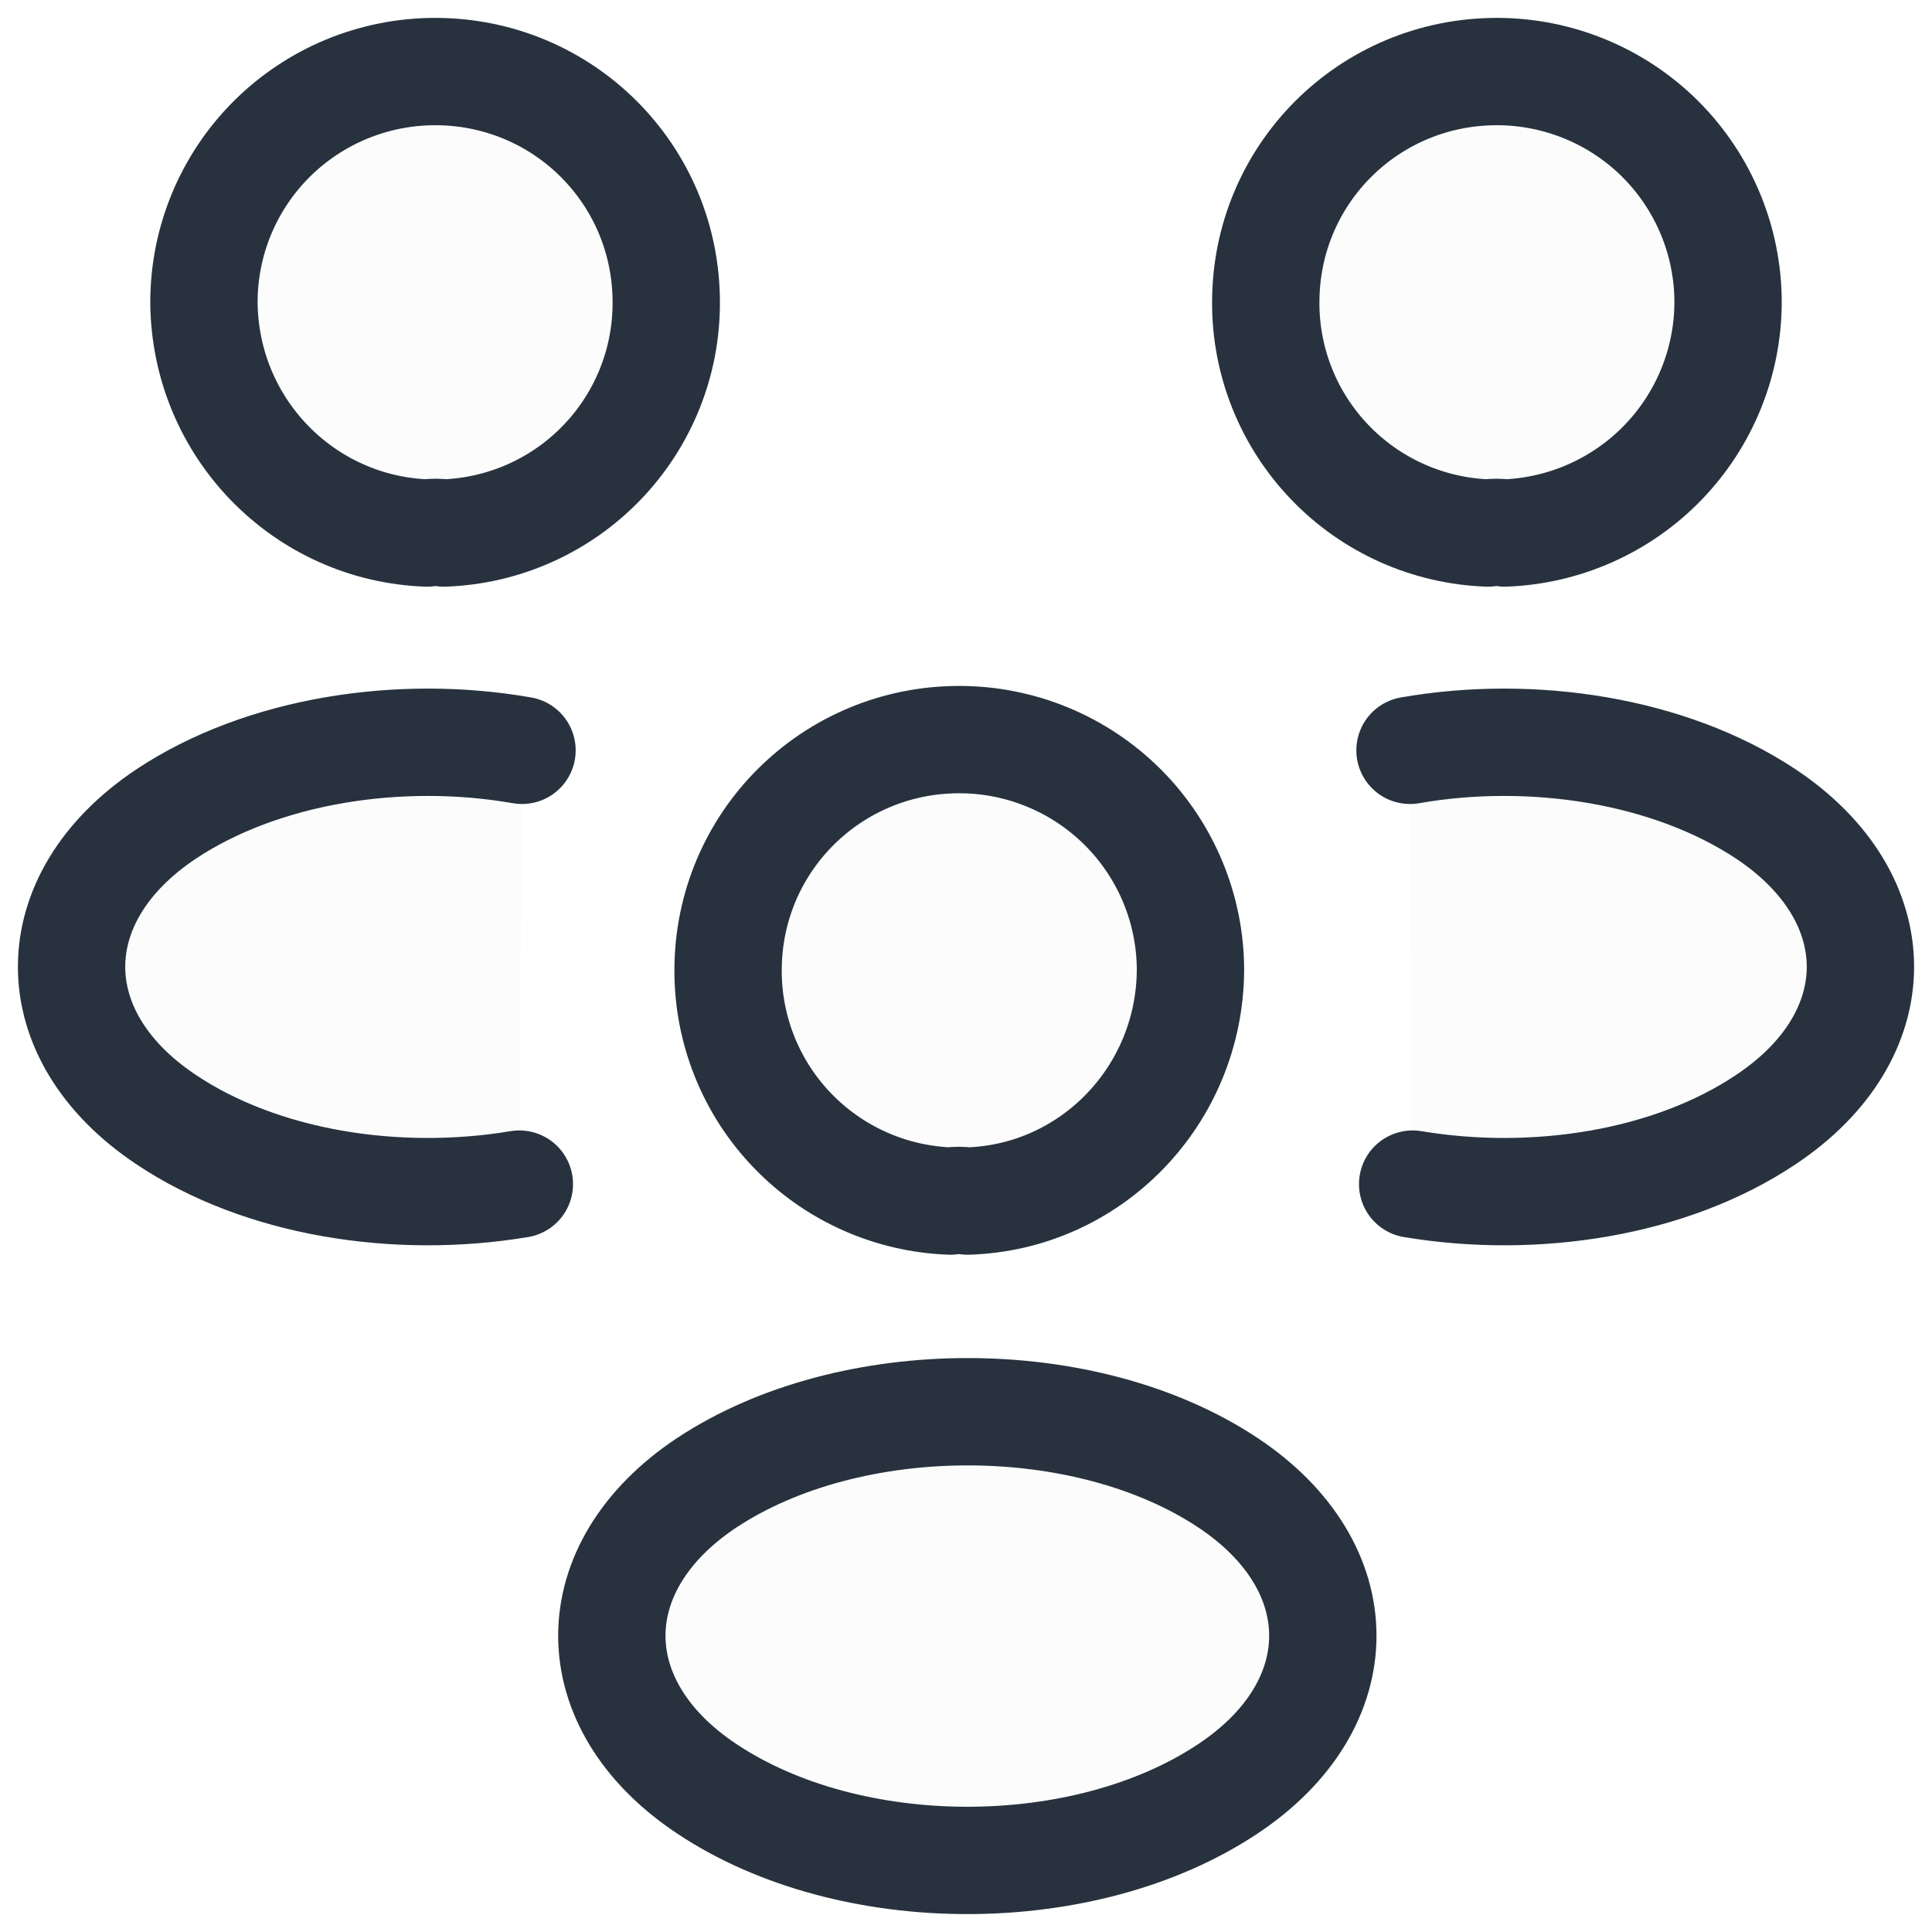
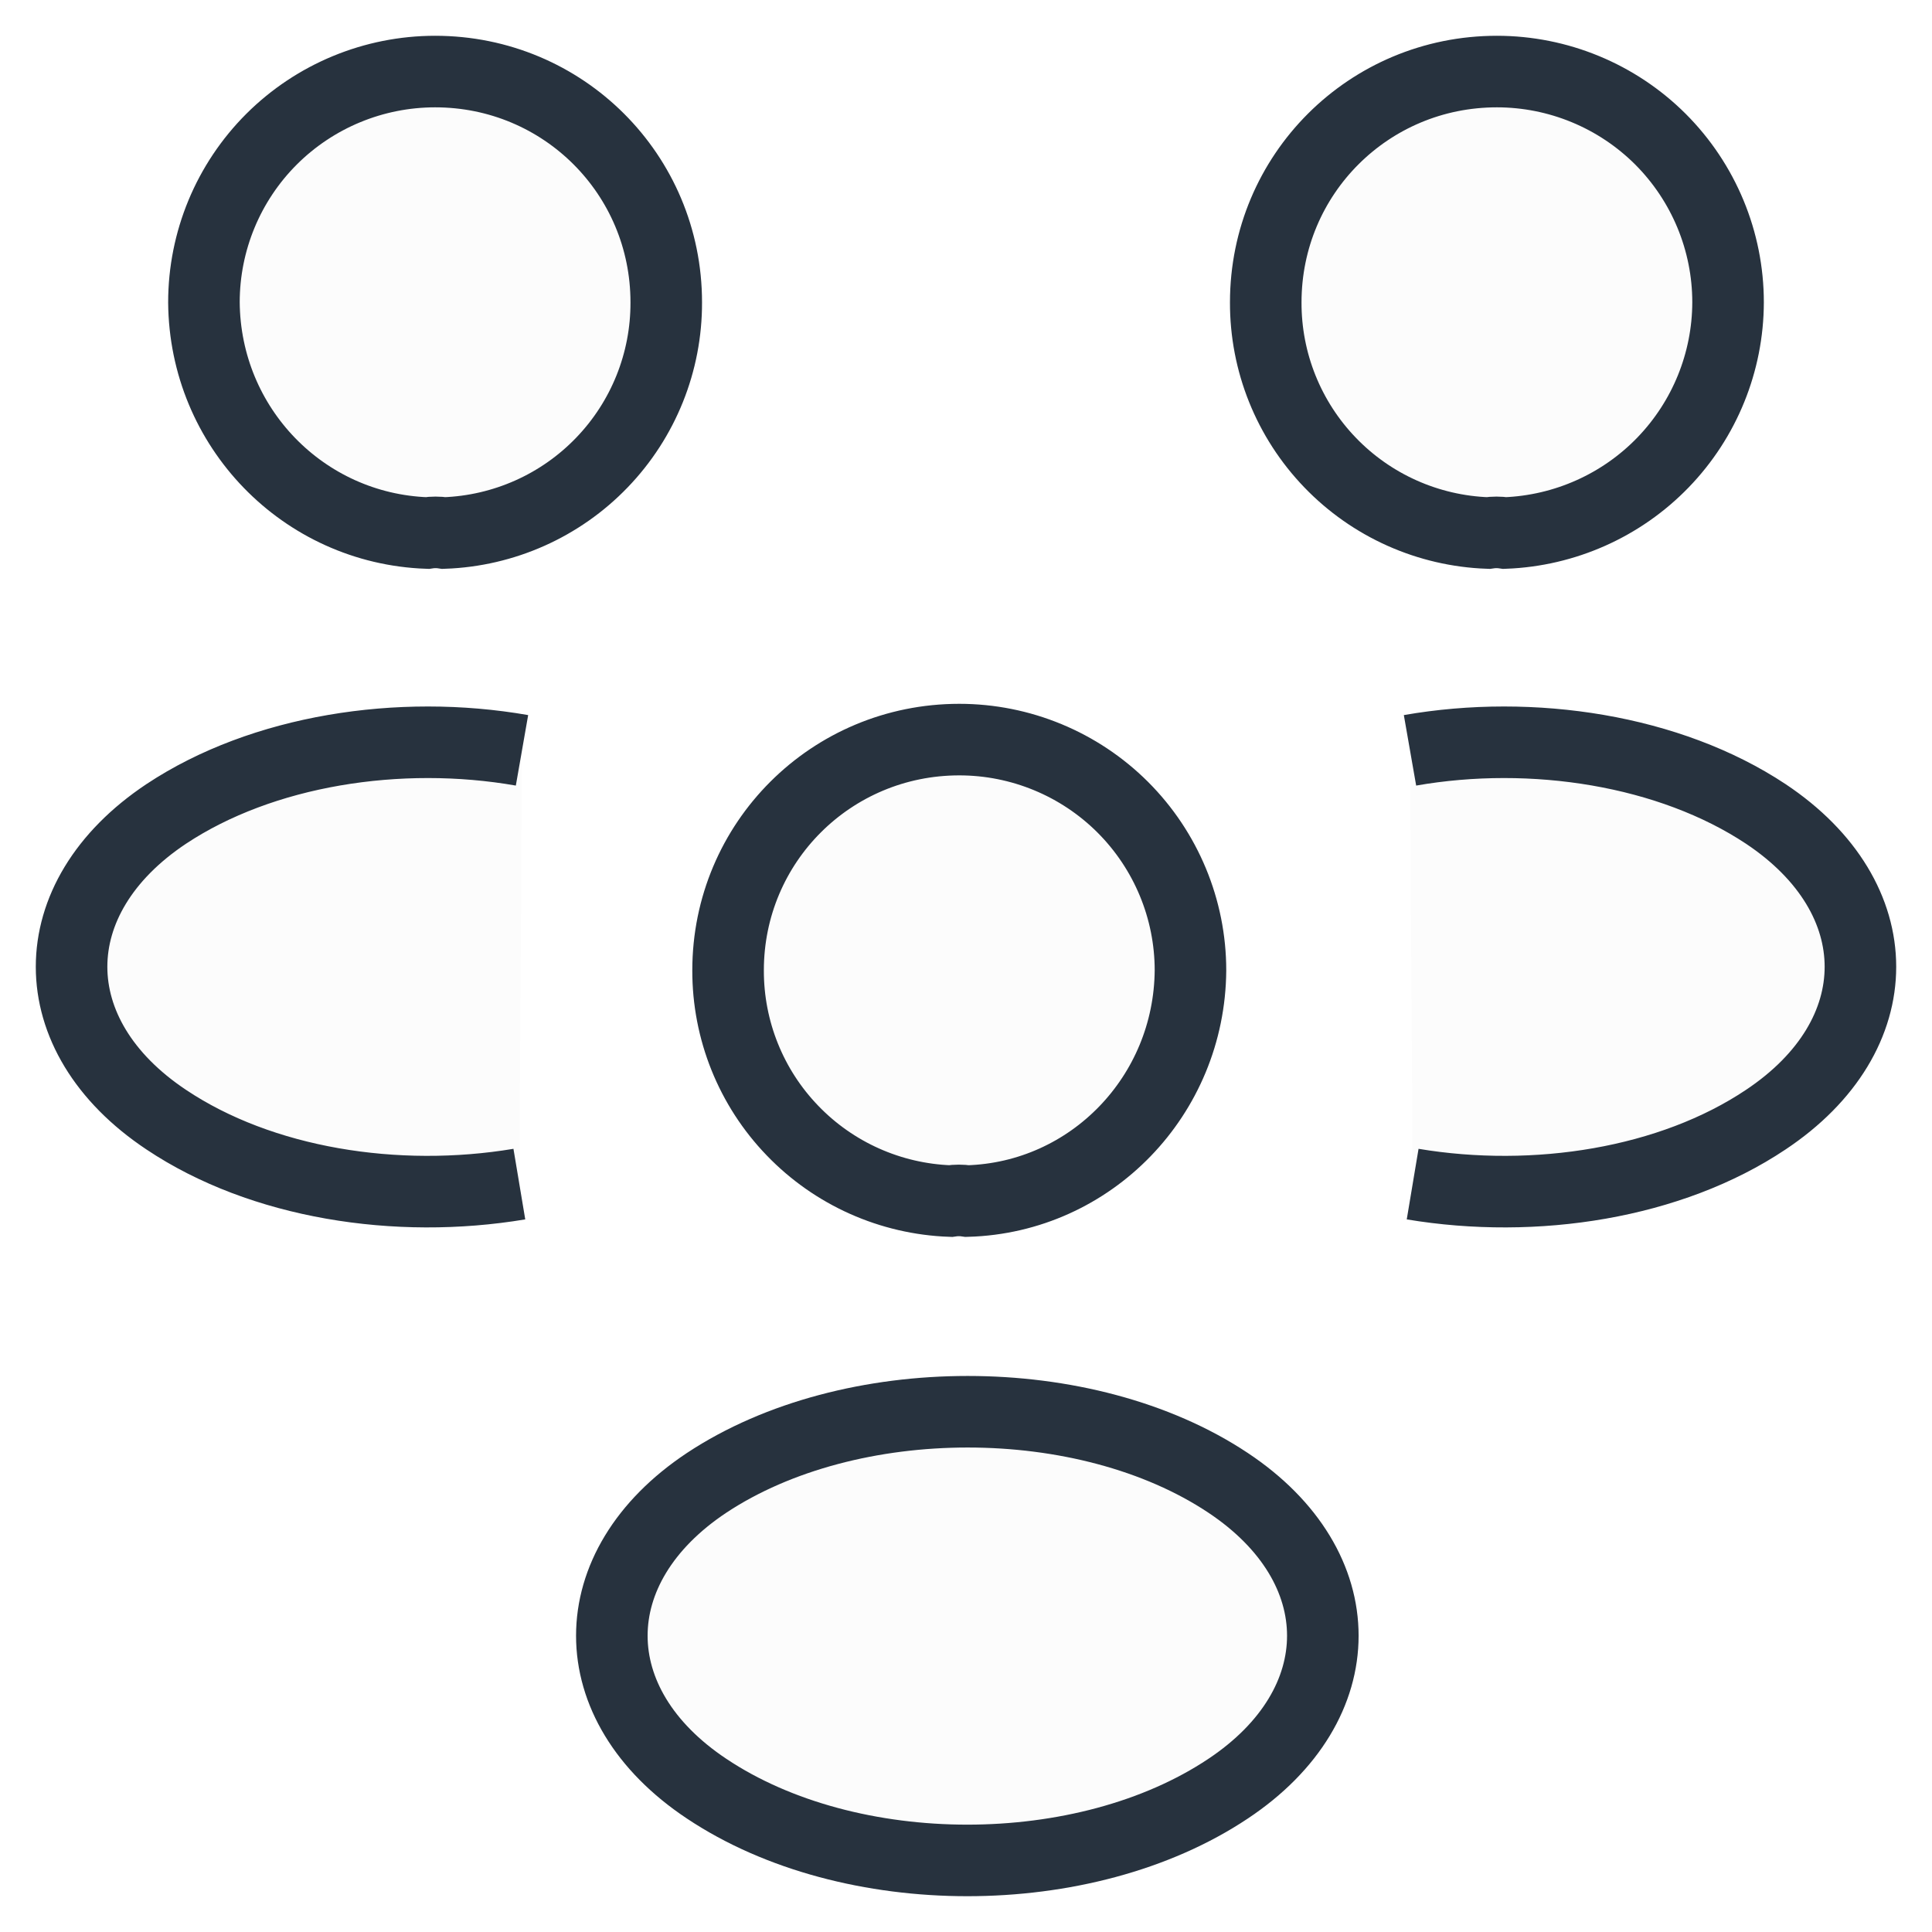
<svg xmlns="http://www.w3.org/2000/svg" width="27" height="27" viewBox="0 0 27 27" fill="none">
  <path d="M21.032 7.449C20.953 7.437 20.873 7.437 20.794 7.449C19.958 7.419 19.167 7.066 18.588 6.464C18.008 5.862 17.686 5.059 17.689 4.225C17.689 2.437 19.129 1 20.919 1C21.776 1 22.598 1.34 23.204 1.944C23.809 2.549 24.15 3.369 24.15 4.225C24.148 5.06 23.822 5.862 23.241 6.463C22.66 7.064 21.868 7.417 21.032 7.449ZM19.742 16.548C21.458 16.835 23.349 16.536 24.676 15.648C26.441 14.473 26.441 12.549 24.676 11.374C23.336 10.486 21.42 10.186 19.705 10.486M5.968 7.449C6.043 7.437 6.131 7.437 6.206 7.449C7.042 7.419 7.833 7.066 8.412 6.464C8.992 5.862 9.314 5.059 9.311 4.225C9.311 2.437 7.871 1 6.081 1C5.224 1 4.402 1.34 3.796 1.944C3.19 2.549 2.85 3.369 2.85 4.225C2.863 5.974 4.24 7.387 5.968 7.449ZM7.258 16.548C5.542 16.835 3.652 16.536 2.324 15.648C0.559 14.473 0.559 12.549 2.324 11.374C3.664 10.486 5.58 10.186 7.295 10.486M13.519 16.785C13.44 16.773 13.36 16.773 13.281 16.785C12.445 16.755 11.654 16.402 11.075 15.8C10.495 15.199 10.173 14.396 10.175 13.561C10.175 11.774 11.616 10.336 13.406 10.336C14.263 10.336 15.085 10.676 15.691 11.281C16.296 11.886 16.637 12.706 16.637 13.561C16.624 15.311 15.247 16.735 13.519 16.785ZM9.875 20.723C8.109 21.897 8.109 23.822 9.875 24.997C11.878 26.334 15.159 26.334 17.163 24.997C18.928 23.822 18.928 21.897 17.163 20.723C15.172 19.398 11.878 19.398 9.875 20.723Z" fill="#FCFCFC" />
-   <path d="M19.742 16.548C21.458 16.835 23.349 16.536 24.676 15.648C26.441 14.473 26.441 12.549 24.676 11.374C23.336 10.486 21.42 10.186 19.705 10.486M7.258 16.548C5.542 16.835 3.652 16.536 2.324 15.648C0.559 14.473 0.559 12.549 2.324 11.374C3.664 10.486 5.58 10.186 7.295 10.486M21.032 7.449C20.953 7.437 20.873 7.437 20.794 7.449C19.958 7.419 19.167 7.066 18.588 6.464C18.008 5.862 17.686 5.059 17.689 4.225C17.689 2.437 19.129 1 20.919 1C21.776 1 22.598 1.34 23.204 1.944C23.809 2.549 24.15 3.369 24.15 4.225C24.148 5.06 23.822 5.862 23.241 6.463C22.66 7.064 21.868 7.417 21.032 7.449ZM5.968 7.449C6.043 7.437 6.131 7.437 6.206 7.449C7.042 7.419 7.833 7.066 8.412 6.464C8.992 5.862 9.314 5.059 9.311 4.225C9.311 2.437 7.871 1 6.081 1C5.224 1 4.402 1.34 3.796 1.944C3.19 2.549 2.85 3.369 2.85 4.225C2.863 5.974 4.24 7.387 5.968 7.449ZM13.519 16.785C13.44 16.773 13.36 16.773 13.281 16.785C12.445 16.755 11.654 16.402 11.075 15.8C10.495 15.199 10.173 14.396 10.175 13.561C10.175 11.774 11.616 10.336 13.406 10.336C14.263 10.336 15.085 10.676 15.691 11.281C16.296 11.886 16.637 12.706 16.637 13.561C16.624 15.311 15.247 16.735 13.519 16.785ZM9.875 20.723C8.109 21.897 8.109 23.822 9.875 24.997C11.878 26.334 15.159 26.334 17.163 24.997C18.928 23.822 18.928 21.897 17.163 20.723C15.172 19.398 11.878 19.398 9.875 20.723Z" stroke="#27323E" stroke-width="1.5" stroke-linecap="round" stroke-linejoin="round" />
+   <path d="M19.742 16.548C21.458 16.835 23.349 16.536 24.676 15.648C26.441 14.473 26.441 12.549 24.676 11.374C23.336 10.486 21.42 10.186 19.705 10.486M7.258 16.548C5.542 16.835 3.652 16.536 2.324 15.648C0.559 14.473 0.559 12.549 2.324 11.374C3.664 10.486 5.58 10.186 7.295 10.486M21.032 7.449C20.953 7.437 20.873 7.437 20.794 7.449C19.958 7.419 19.167 7.066 18.588 6.464C18.008 5.862 17.686 5.059 17.689 4.225C17.689 2.437 19.129 1 20.919 1C21.776 1 22.598 1.34 23.204 1.944C23.809 2.549 24.15 3.369 24.15 4.225C24.148 5.06 23.822 5.862 23.241 6.463C22.66 7.064 21.868 7.417 21.032 7.449ZM5.968 7.449C6.043 7.437 6.131 7.437 6.206 7.449C7.042 7.419 7.833 7.066 8.412 6.464C8.992 5.862 9.314 5.059 9.311 4.225C9.311 2.437 7.871 1 6.081 1C5.224 1 4.402 1.34 3.796 1.944C3.19 2.549 2.85 3.369 2.85 4.225C2.863 5.974 4.24 7.387 5.968 7.449ZM13.519 16.785C13.44 16.773 13.36 16.773 13.281 16.785C12.445 16.755 11.654 16.402 11.075 15.8C10.495 15.199 10.173 14.396 10.175 13.561C10.175 11.774 11.616 10.336 13.406 10.336C14.263 10.336 15.085 10.676 15.691 11.281C16.296 11.886 16.637 12.706 16.637 13.561C16.624 15.311 15.247 16.735 13.519 16.785ZM9.875 20.723C8.109 21.897 8.109 23.822 9.875 24.997C11.878 26.334 15.159 26.334 17.163 24.997C18.928 23.822 18.928 21.897 17.163 20.723C15.172 19.398 11.878 19.398 9.875 20.723Z" stroke="#27323E" strokeWidth="1.5" strokeLinecap="round" strokeLinejoin="round" />
</svg>
